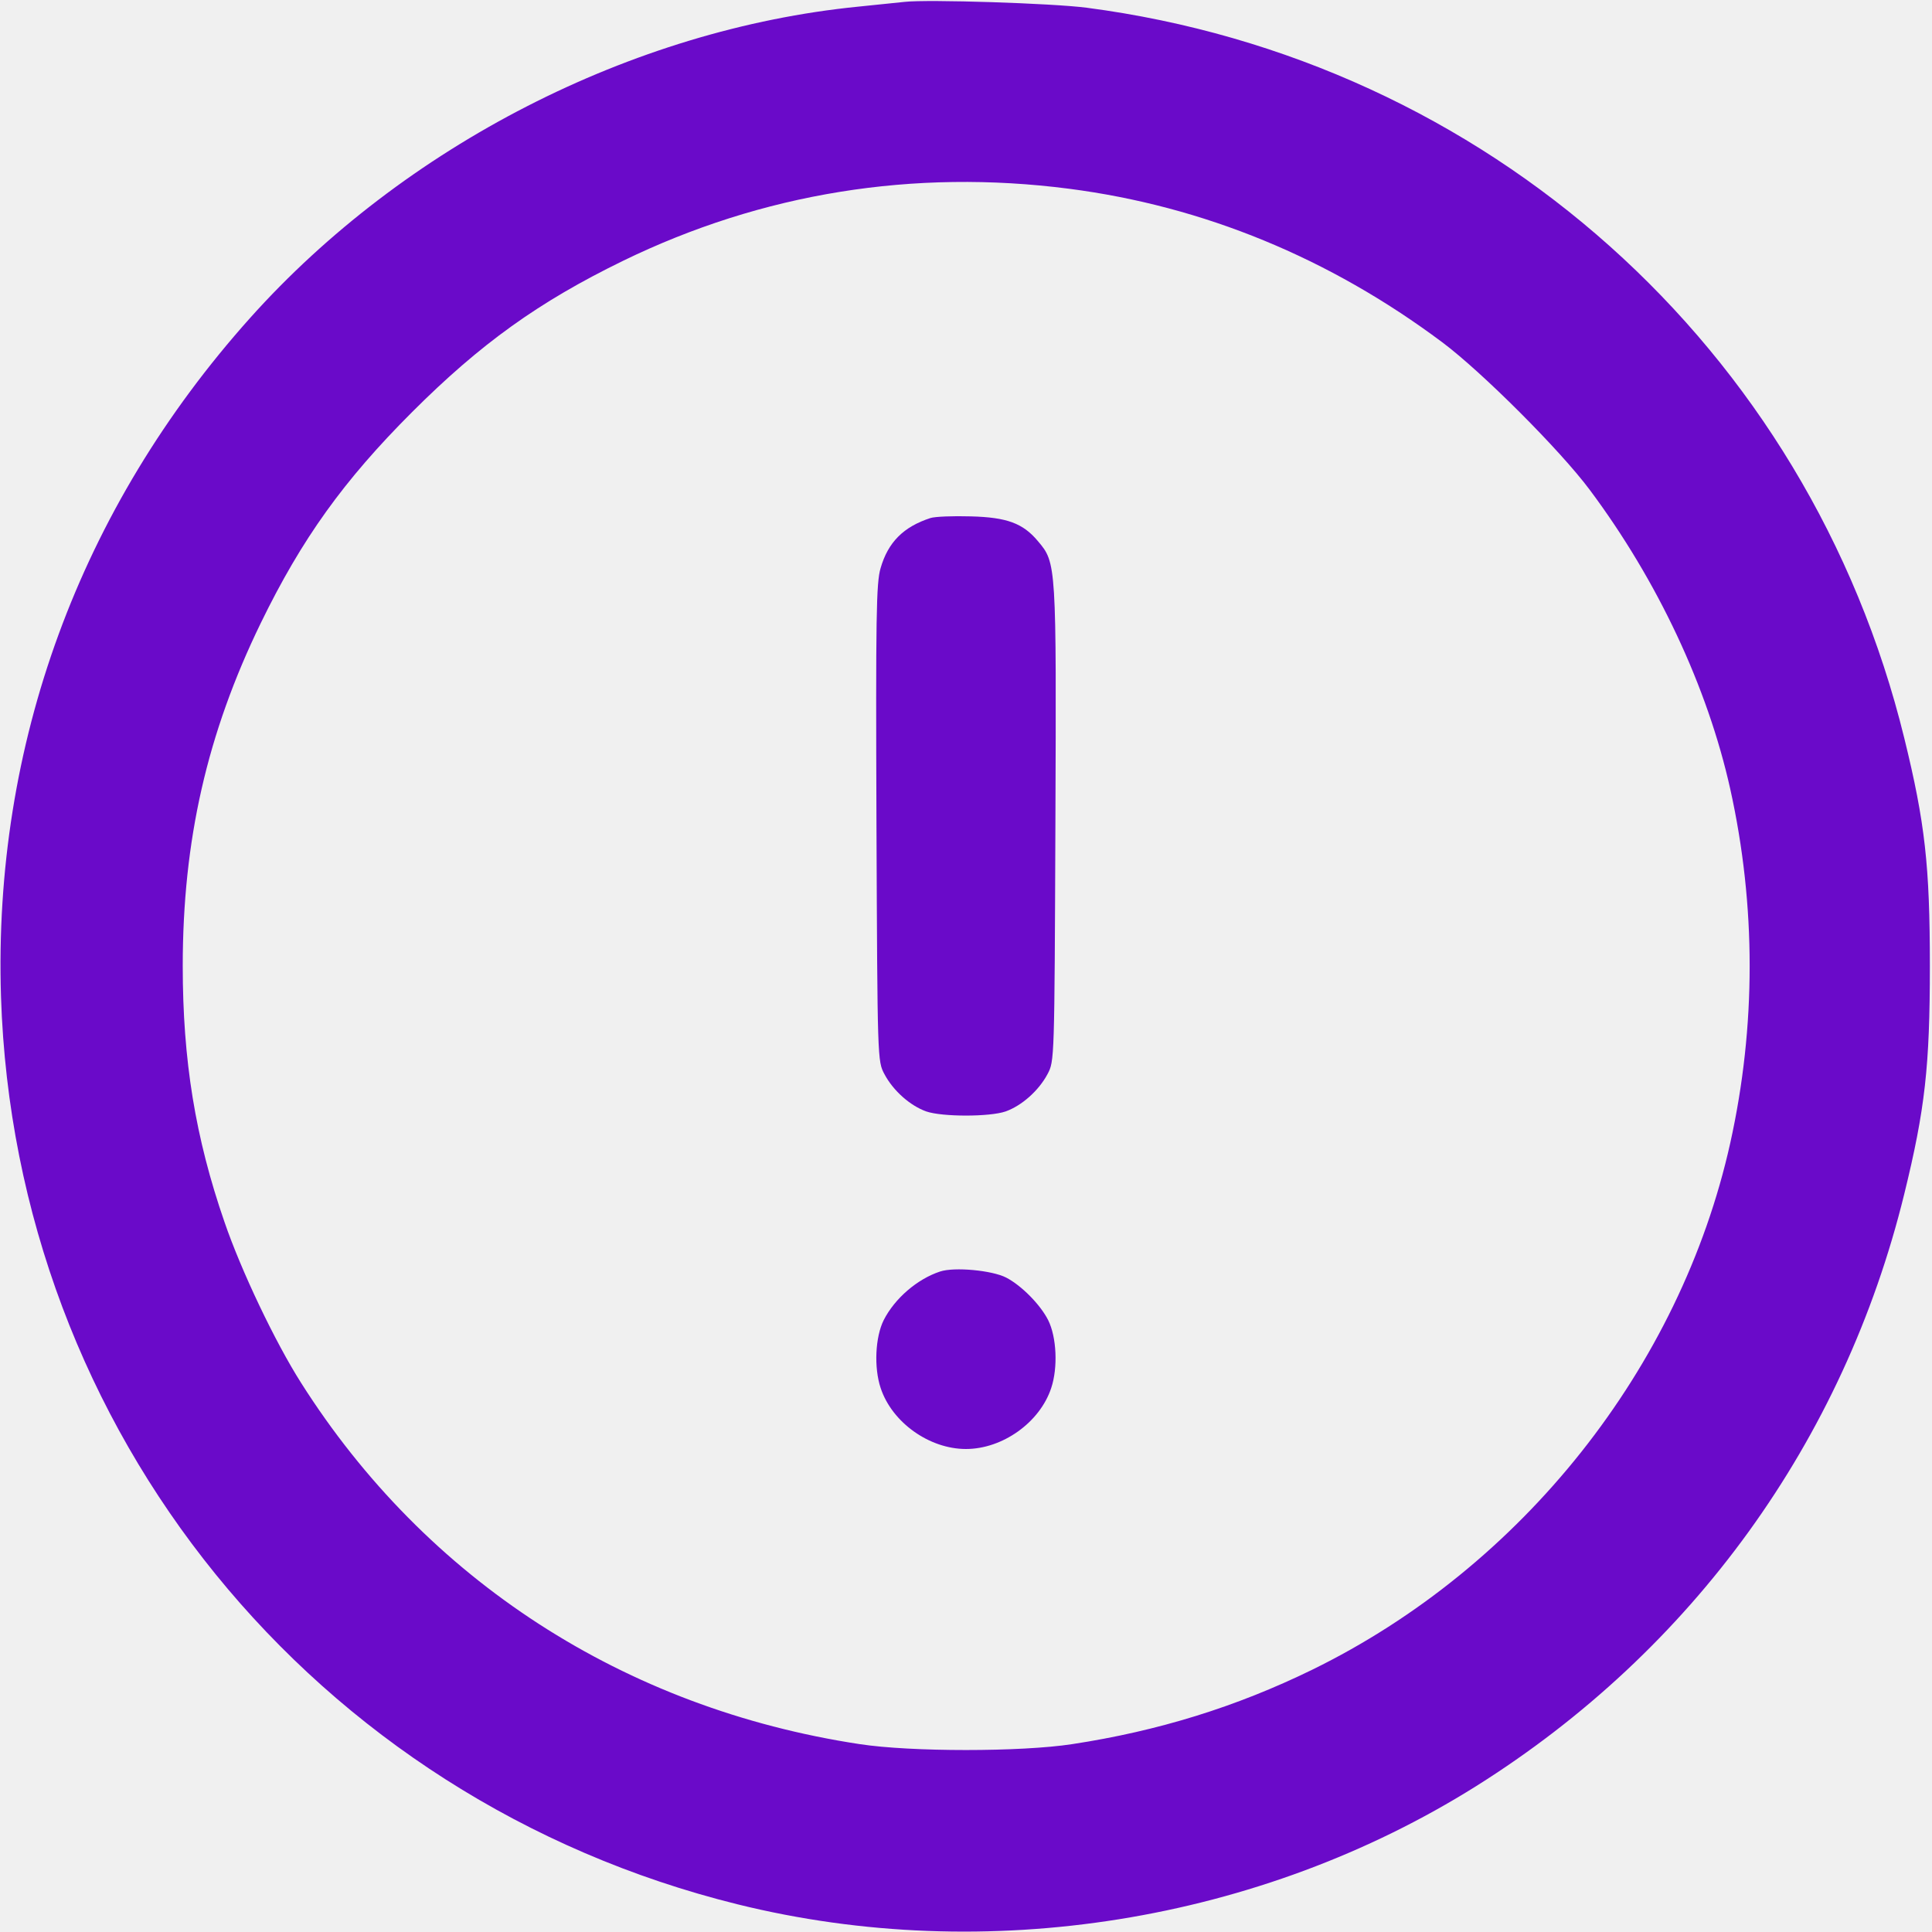
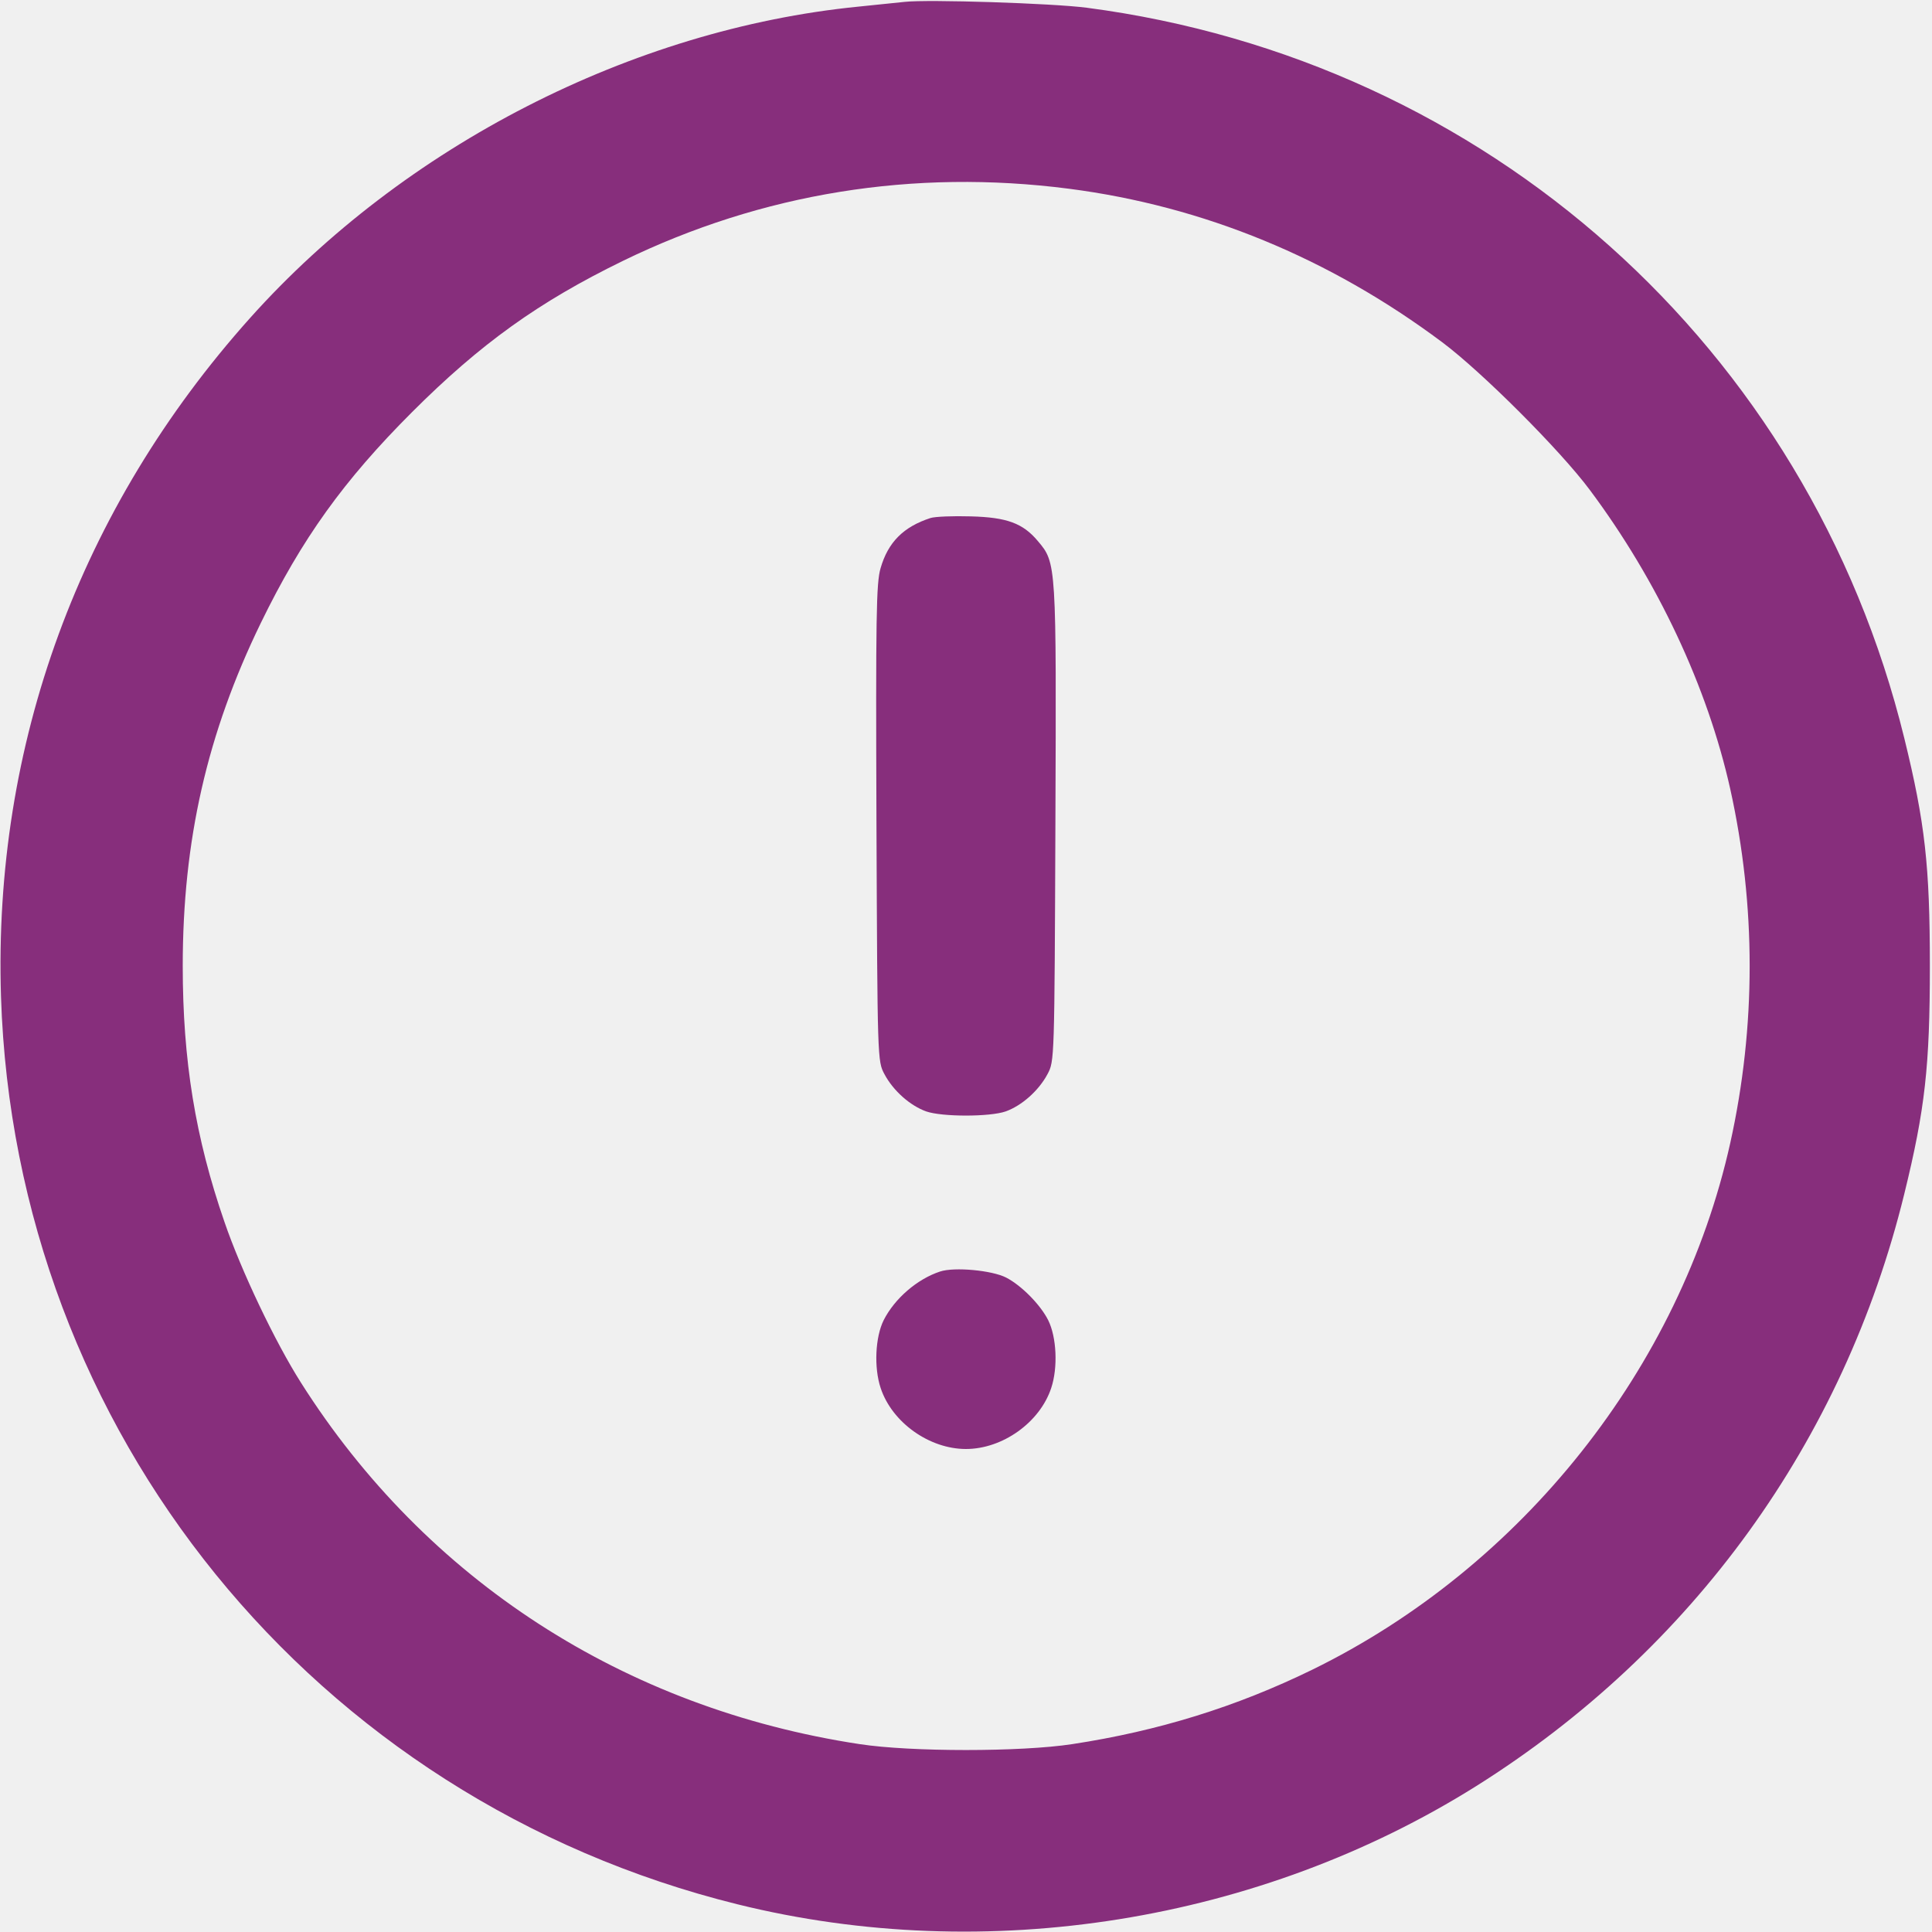
<svg xmlns="http://www.w3.org/2000/svg" preserveAspectRatio="none" overflow="visible" style="display: block;" width="29" height="29" viewBox="0 0 29 29" fill="none">
  <g id="error-16-svgrepo-com 1" clip-path="url(#clip0_0_313)">
-     <path id="Vector" d="M13.58 0.028C13.488 0.038 13.172 0.071 12.88 0.1C9.486 0.439 6.066 2.19 3.753 4.774C1.195 7.633 -0.104 11.18 0.015 14.959C0.224 21.486 4.71 27.012 11.073 28.585C14.805 29.508 18.909 28.85 22.16 26.809C25.405 24.77 27.676 21.629 28.584 17.921C28.896 16.65 28.968 16.003 28.968 14.5C28.968 12.998 28.896 12.351 28.584 11.08C27.148 5.217 22.32 0.903 16.312 0.116C15.797 0.049 13.925 -0.011 13.58 0.028ZM16.045 2.833C18.064 3.094 19.955 3.872 21.648 5.137C22.244 5.583 23.417 6.755 23.862 7.352C24.879 8.713 25.631 10.313 25.972 11.845C26.36 13.594 26.36 15.407 25.972 17.156C25.222 20.529 22.846 23.523 19.695 25.064C18.557 25.62 17.383 25.984 16.094 26.18C15.326 26.298 13.673 26.298 12.904 26.18C9.373 25.644 6.394 23.717 4.518 20.755C4.13 20.144 3.622 19.079 3.369 18.341C2.932 17.078 2.743 15.916 2.743 14.5C2.743 12.617 3.108 11.011 3.914 9.353C4.53 8.088 5.157 7.214 6.185 6.186C7.213 5.159 8.086 4.532 9.352 3.915C11.441 2.898 13.714 2.532 16.045 2.833ZM13.966 7.776C13.56 7.908 13.33 8.14 13.218 8.528C13.152 8.749 13.145 9.255 13.156 12.354C13.171 15.925 13.171 15.927 13.276 16.124C13.408 16.373 13.662 16.597 13.903 16.683C14.142 16.766 14.856 16.766 15.095 16.683C15.336 16.597 15.59 16.373 15.723 16.124C15.828 15.927 15.828 15.925 15.842 12.354C15.857 8.454 15.857 8.45 15.579 8.122C15.355 7.854 15.114 7.765 14.572 7.751C14.305 7.743 14.033 7.754 13.966 7.776ZM14.111 19.086C13.769 19.198 13.43 19.49 13.265 19.815C13.138 20.068 13.116 20.527 13.219 20.835C13.39 21.352 13.95 21.75 14.499 21.75C15.048 21.75 15.608 21.352 15.779 20.835C15.882 20.527 15.86 20.068 15.733 19.815C15.616 19.583 15.333 19.296 15.103 19.177C14.892 19.068 14.325 19.015 14.111 19.086Z" fill-rule="evenodd" clip-rule="evenodd" fill="#6a0ac9" />
+     <path id="Vector" d="M13.58 0.028C13.488 0.038 13.172 0.071 12.88 0.1C9.486 0.439 6.066 2.19 3.753 4.774C1.195 7.633 -0.104 11.18 0.015 14.959C0.224 21.486 4.71 27.012 11.073 28.585C14.805 29.508 18.909 28.85 22.16 26.809C25.405 24.77 27.676 21.629 28.584 17.921C28.896 16.65 28.968 16.003 28.968 14.5C28.968 12.998 28.896 12.351 28.584 11.08C27.148 5.217 22.32 0.903 16.312 0.116C15.797 0.049 13.925 -0.011 13.58 0.028ZM16.045 2.833C18.064 3.094 19.955 3.872 21.648 5.137C22.244 5.583 23.417 6.755 23.862 7.352C24.879 8.713 25.631 10.313 25.972 11.845C26.36 13.594 26.36 15.407 25.972 17.156C25.222 20.529 22.846 23.523 19.695 25.064C18.557 25.62 17.383 25.984 16.094 26.18C15.326 26.298 13.673 26.298 12.904 26.18C9.373 25.644 6.394 23.717 4.518 20.755C4.13 20.144 3.622 19.079 3.369 18.341C2.932 17.078 2.743 15.916 2.743 14.5C2.743 12.617 3.108 11.011 3.914 9.353C4.53 8.088 5.157 7.214 6.185 6.186C7.213 5.159 8.086 4.532 9.352 3.915C11.441 2.898 13.714 2.532 16.045 2.833ZM13.966 7.776C13.56 7.908 13.33 8.14 13.218 8.528C13.152 8.749 13.145 9.255 13.156 12.354C13.171 15.925 13.171 15.927 13.276 16.124C13.408 16.373 13.662 16.597 13.903 16.683C14.142 16.766 14.856 16.766 15.095 16.683C15.336 16.597 15.59 16.373 15.723 16.124C15.828 15.927 15.828 15.925 15.842 12.354C15.857 8.454 15.857 8.45 15.579 8.122C15.355 7.854 15.114 7.765 14.572 7.751C14.305 7.743 14.033 7.754 13.966 7.776ZM14.111 19.086C13.769 19.198 13.43 19.49 13.265 19.815C13.138 20.068 13.116 20.527 13.219 20.835C13.39 21.352 13.95 21.75 14.499 21.75C15.048 21.75 15.608 21.352 15.779 20.835C15.882 20.527 15.86 20.068 15.733 19.815C15.616 19.583 15.333 19.296 15.103 19.177C14.892 19.068 14.325 19.015 14.111 19.086Z" fill-rule="evenodd" clip-rule="evenodd" fill="#872e7c" />
  </g>
  <defs>
    <clipPath id="clip0_0_313">
      <rect width="29" height="29" fill="white" />
    </clipPath>
  </defs>
</svg>
